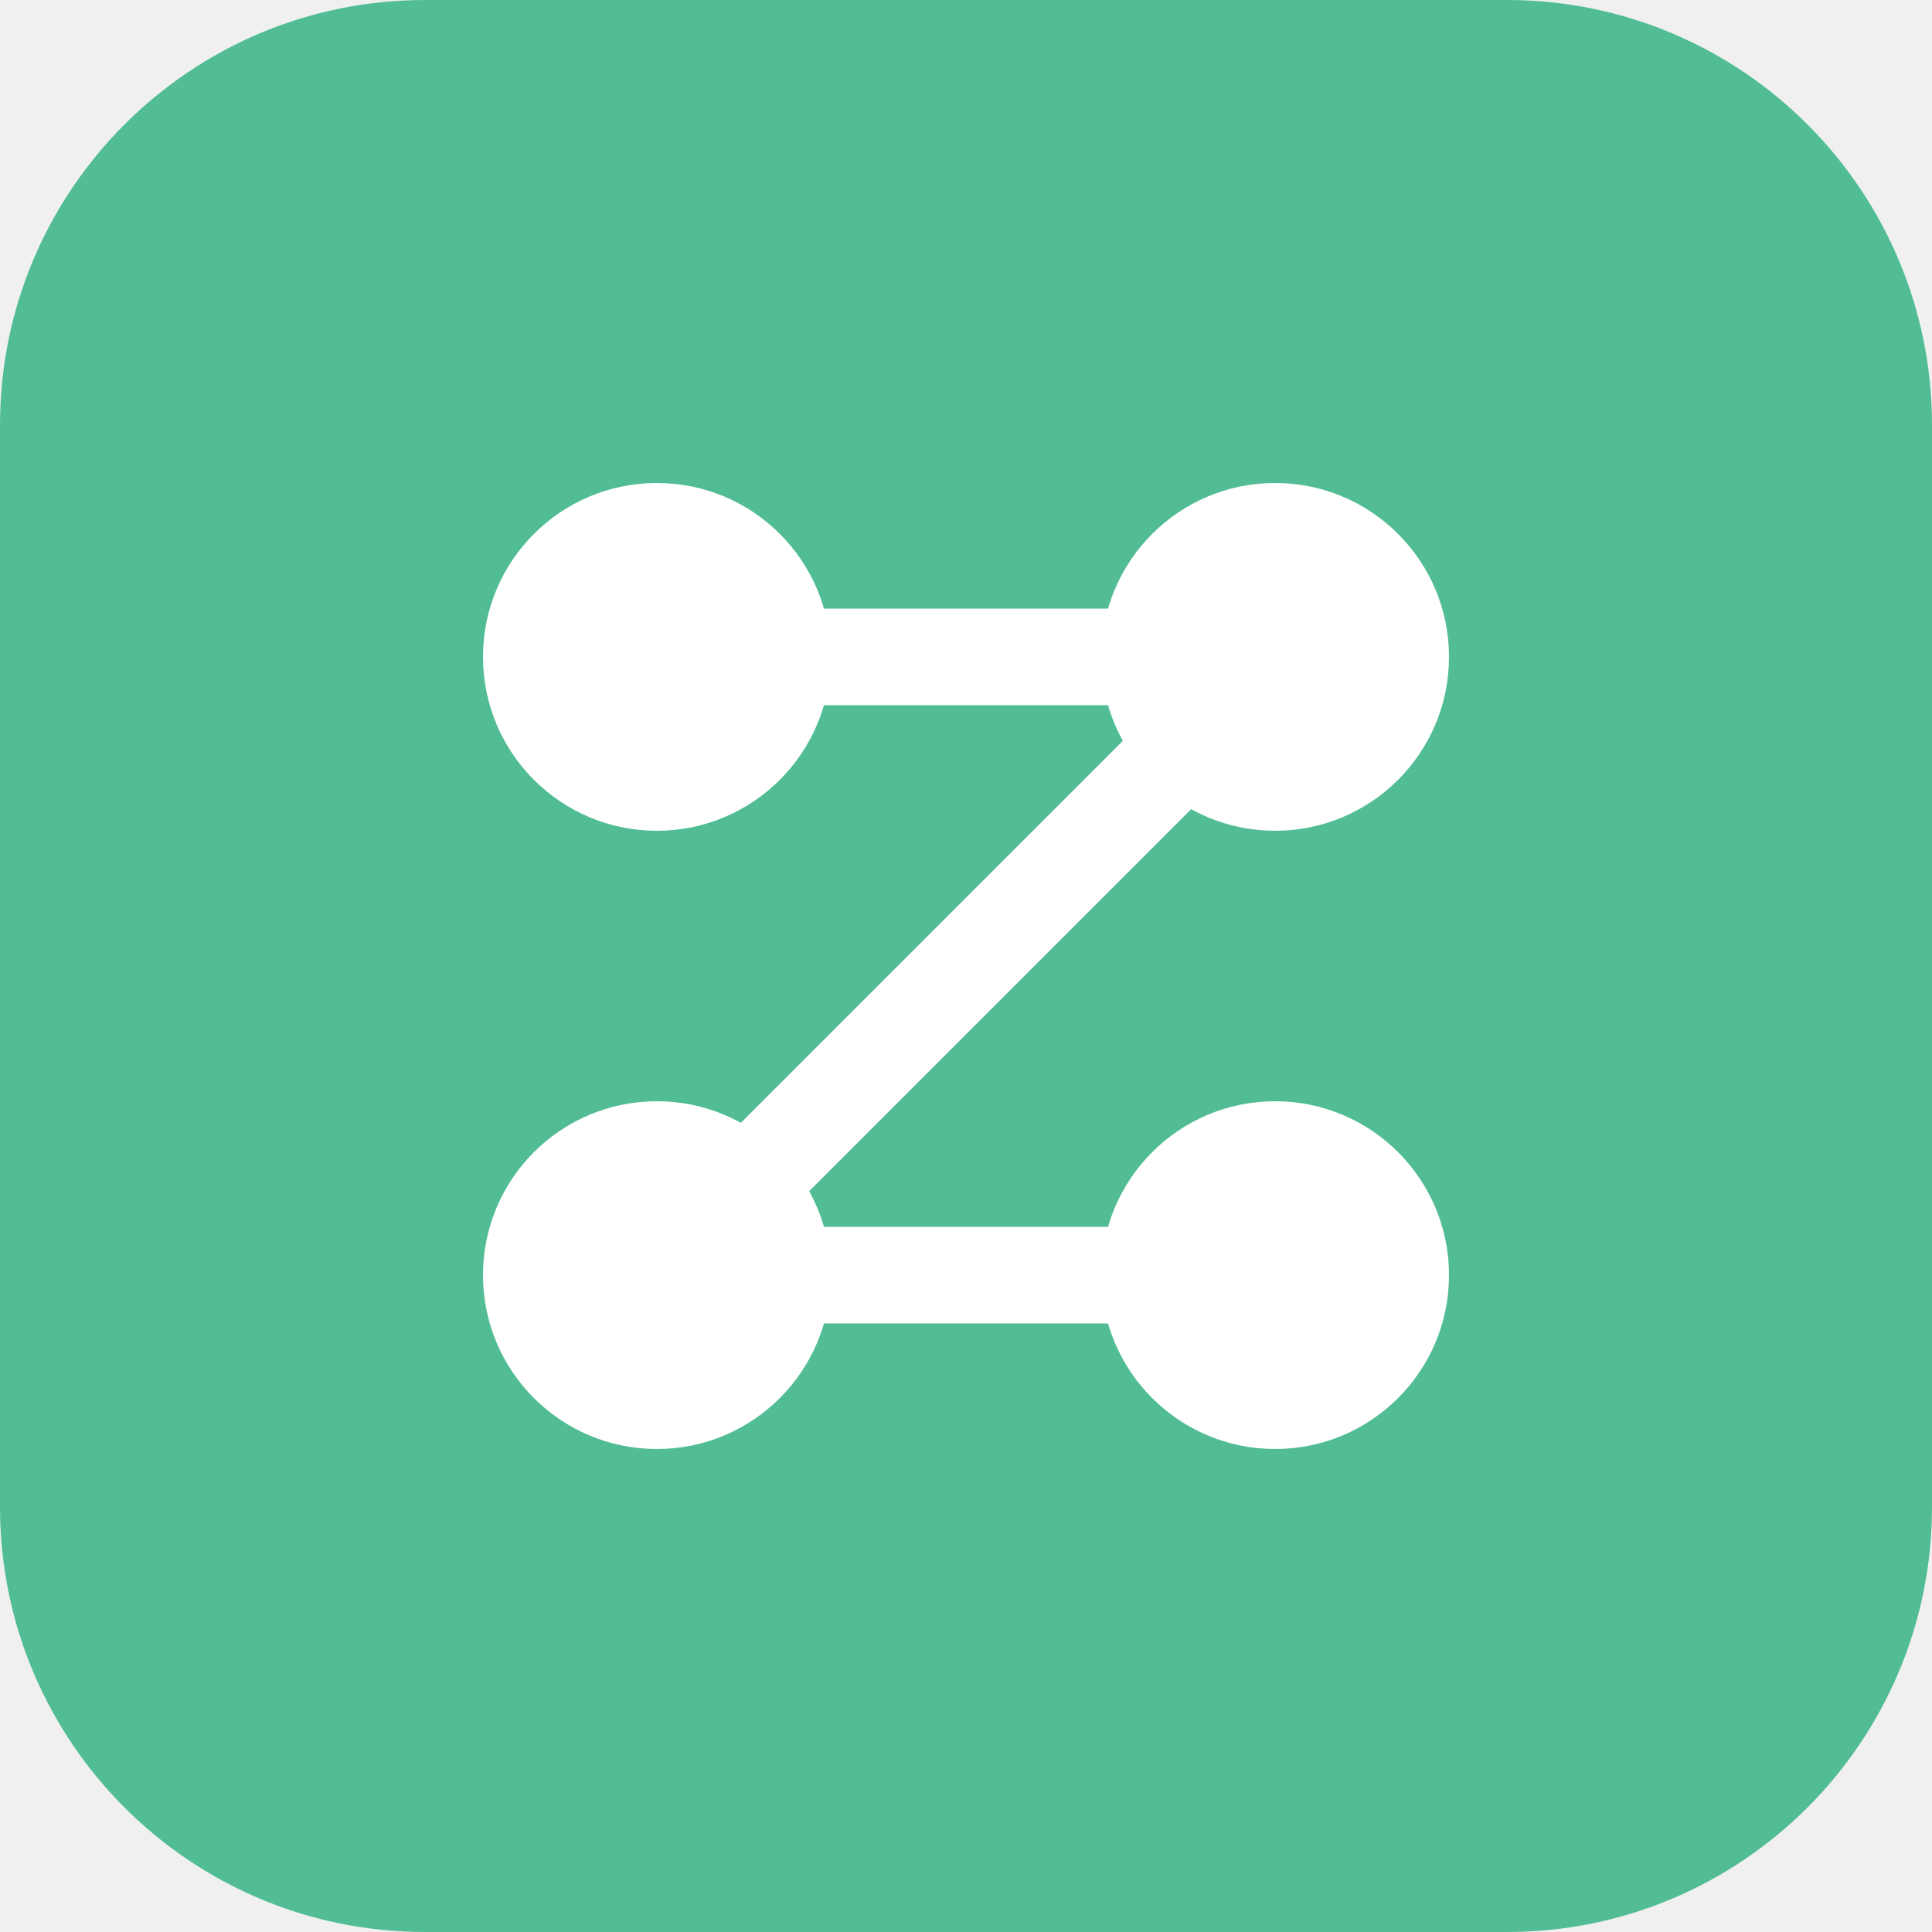
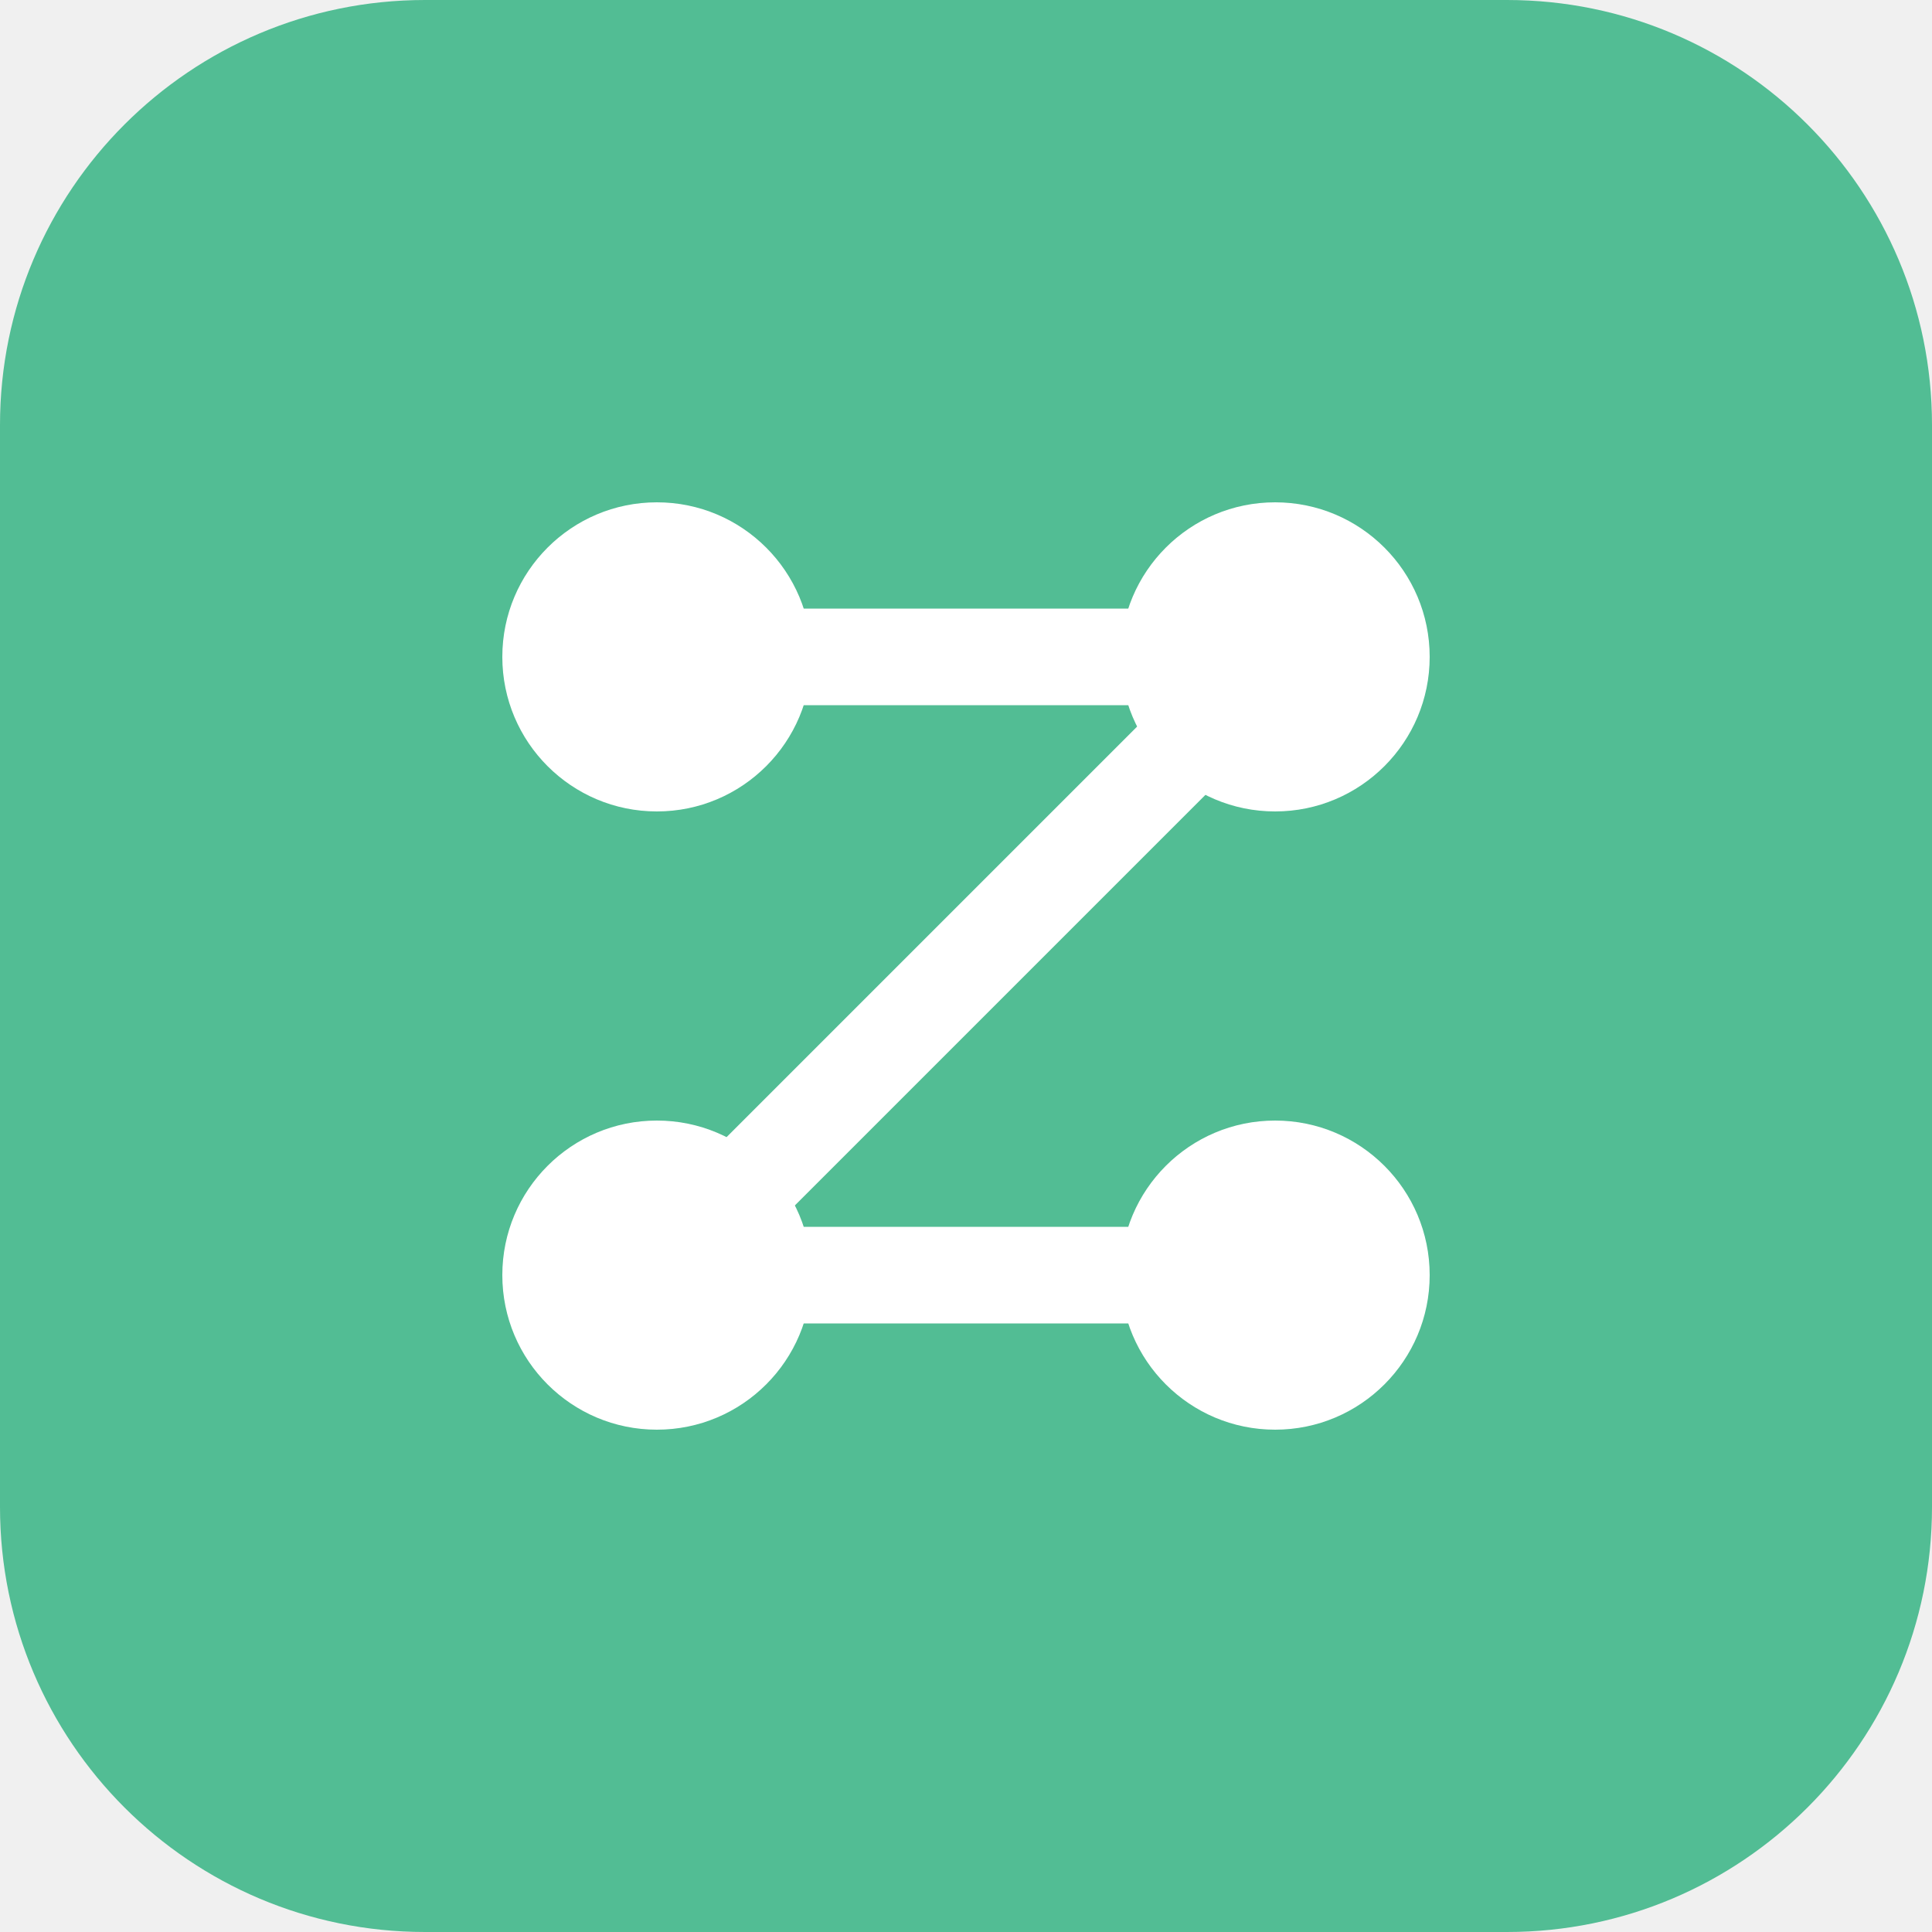
<svg xmlns="http://www.w3.org/2000/svg" viewBox="0 0 100 100" width="100%" height="100%">
  <rect width="100" height="100" rx="22" fill="#52BD94" />
  <g fill="#FFFFFF">
-     <circle cx="34" cy="34" r="9" />
-     <circle cx="66" cy="34" r="9" />
-     <circle cx="66" cy="66" r="9" />
-     <circle cx="34" cy="66" r="9" />
-     <path stroke="#FFFFFF" stroke-width="5" stroke-linecap="round" d="M34 34l32 0M66 34l-32 32M34 66l32 0" />
+     <circle cx="34" cy="34" r="8" />
+     <circle cx="66" cy="34" r="8" />
+     <circle cx="66" cy="66" r="8" />
+     <circle cx="34" cy="66" r="8" />
+     <line x1="34" y1="34" x2="66" y2="34" stroke="#FFFFFF" stroke-width="5" stroke-linecap="round" />
+     <line x1="66" y1="34" x2="34" y2="66" stroke="#FFFFFF" stroke-width="5" stroke-linecap="round" />
+     <line x1="34" y1="66" x2="66" y2="66" stroke="#FFFFFF" stroke-width="5" stroke-linecap="round" />
  </g>
</svg>
